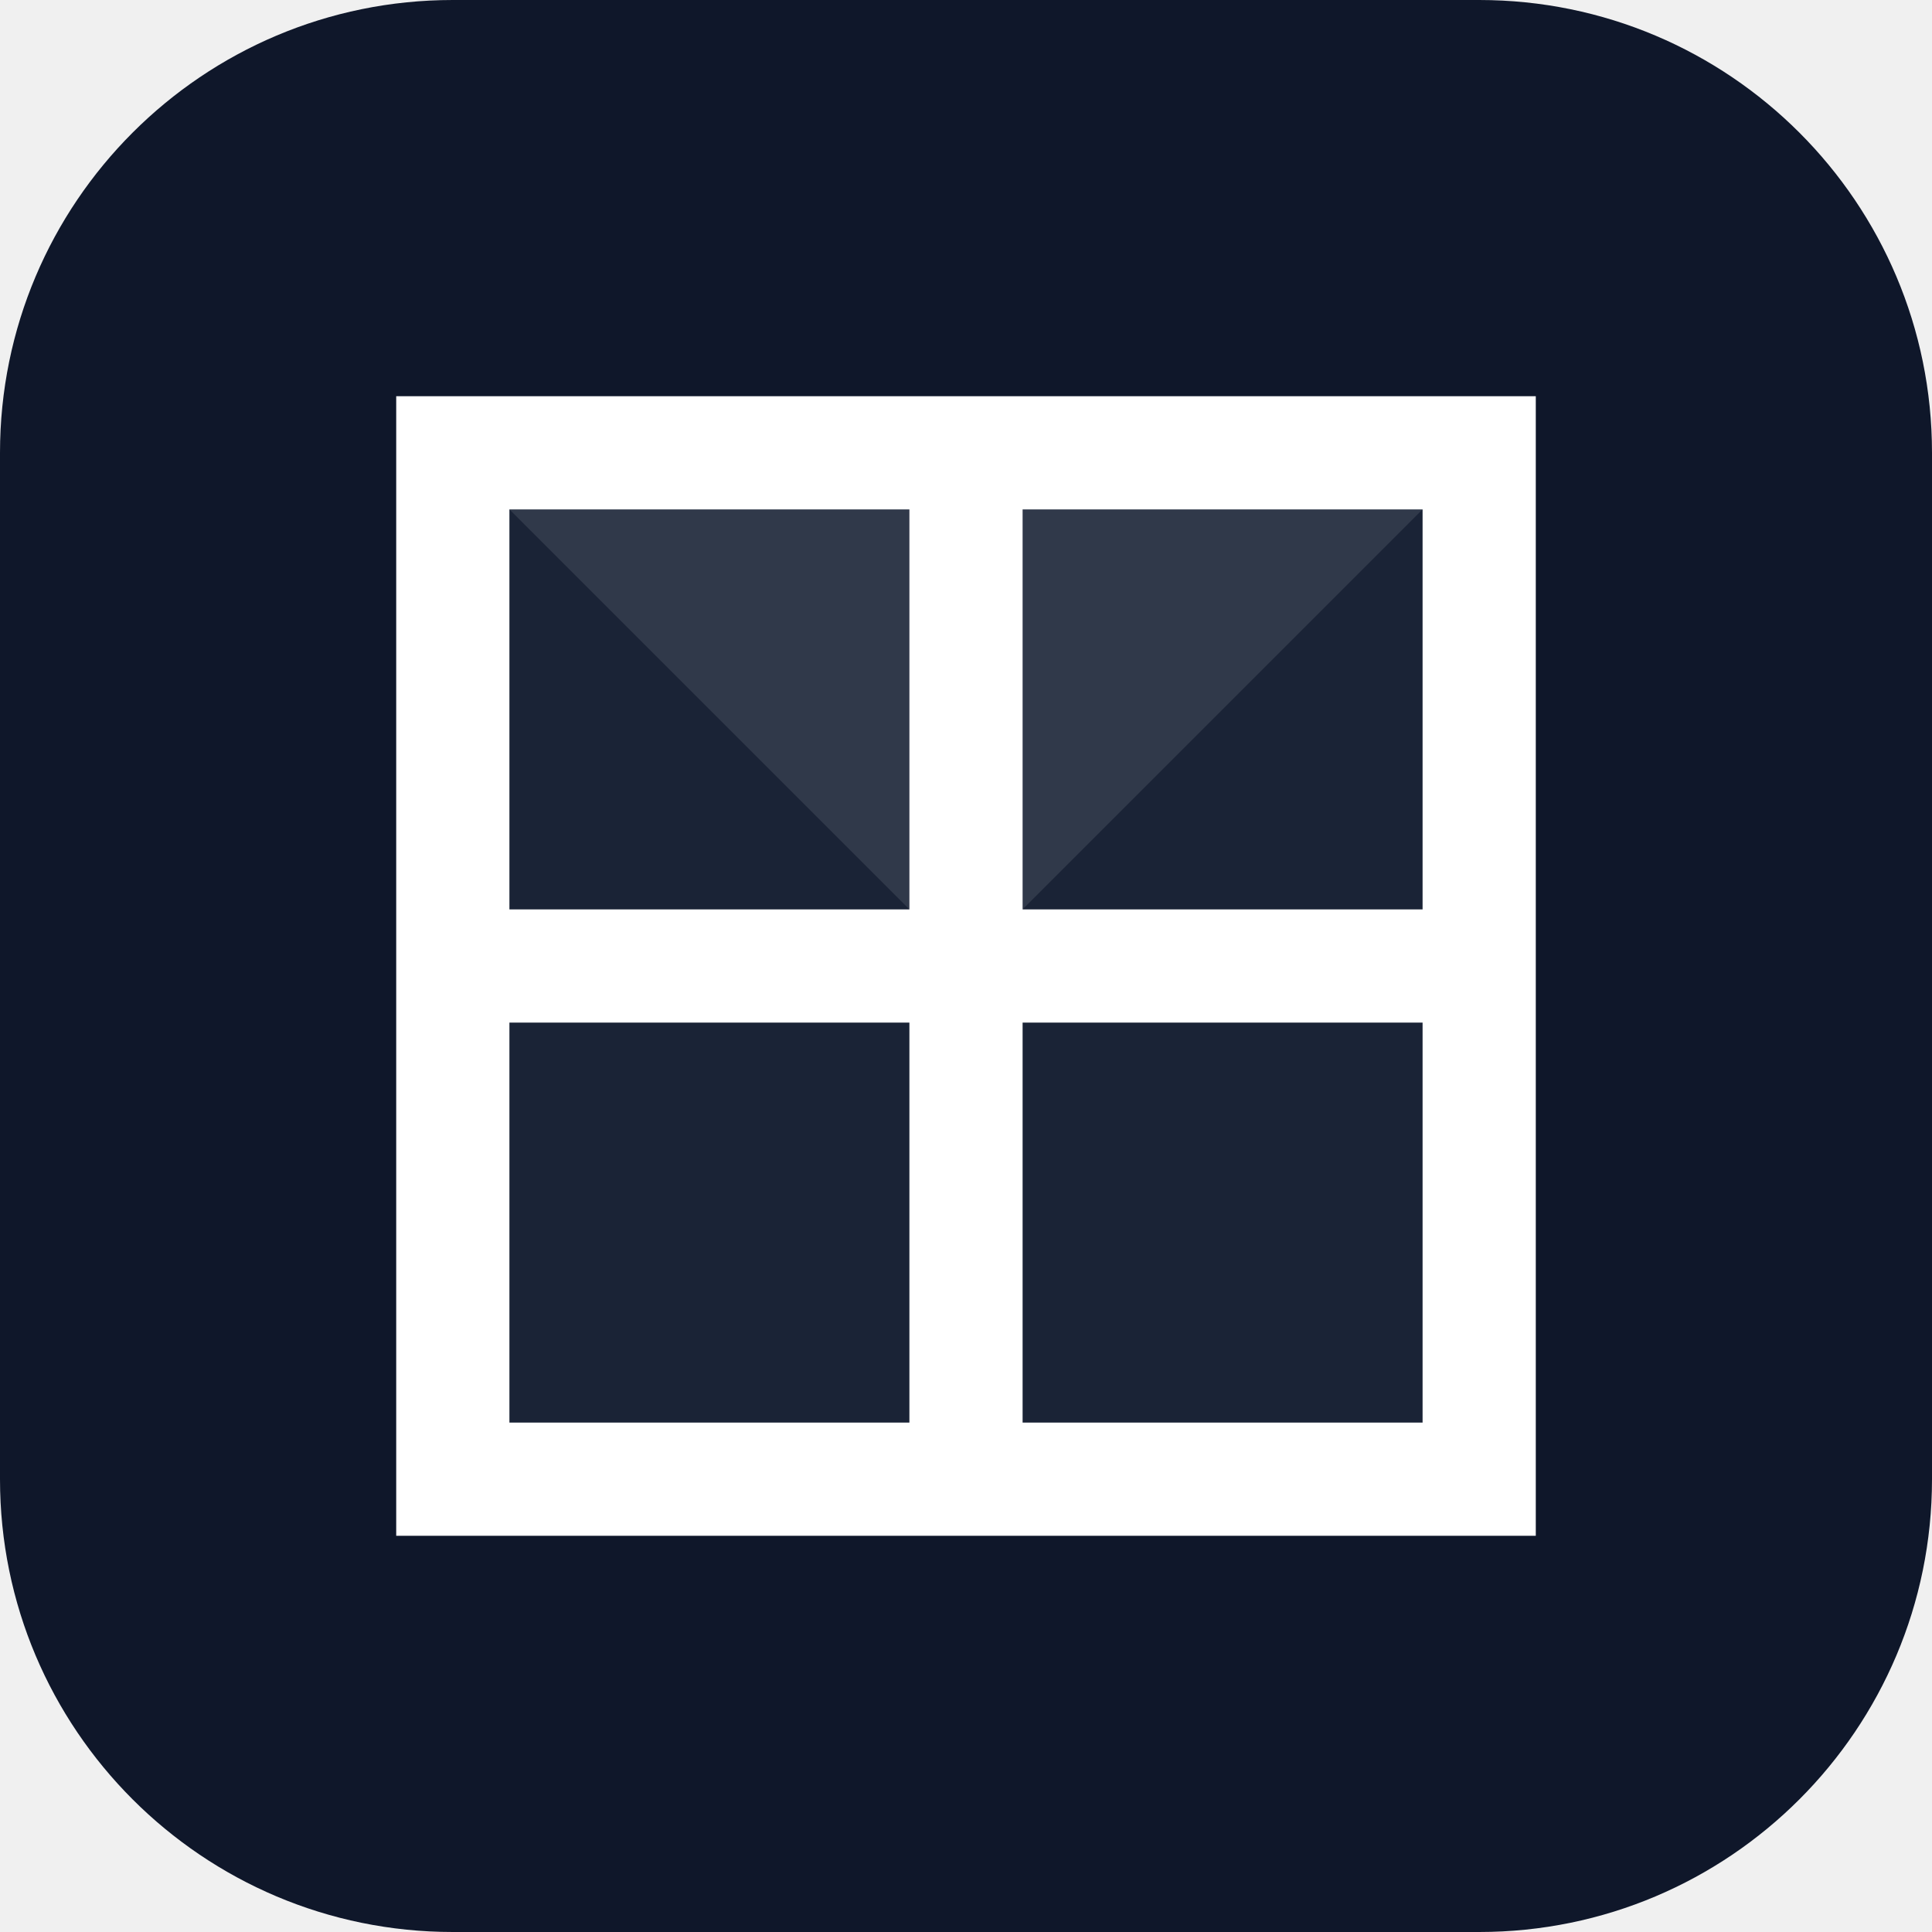
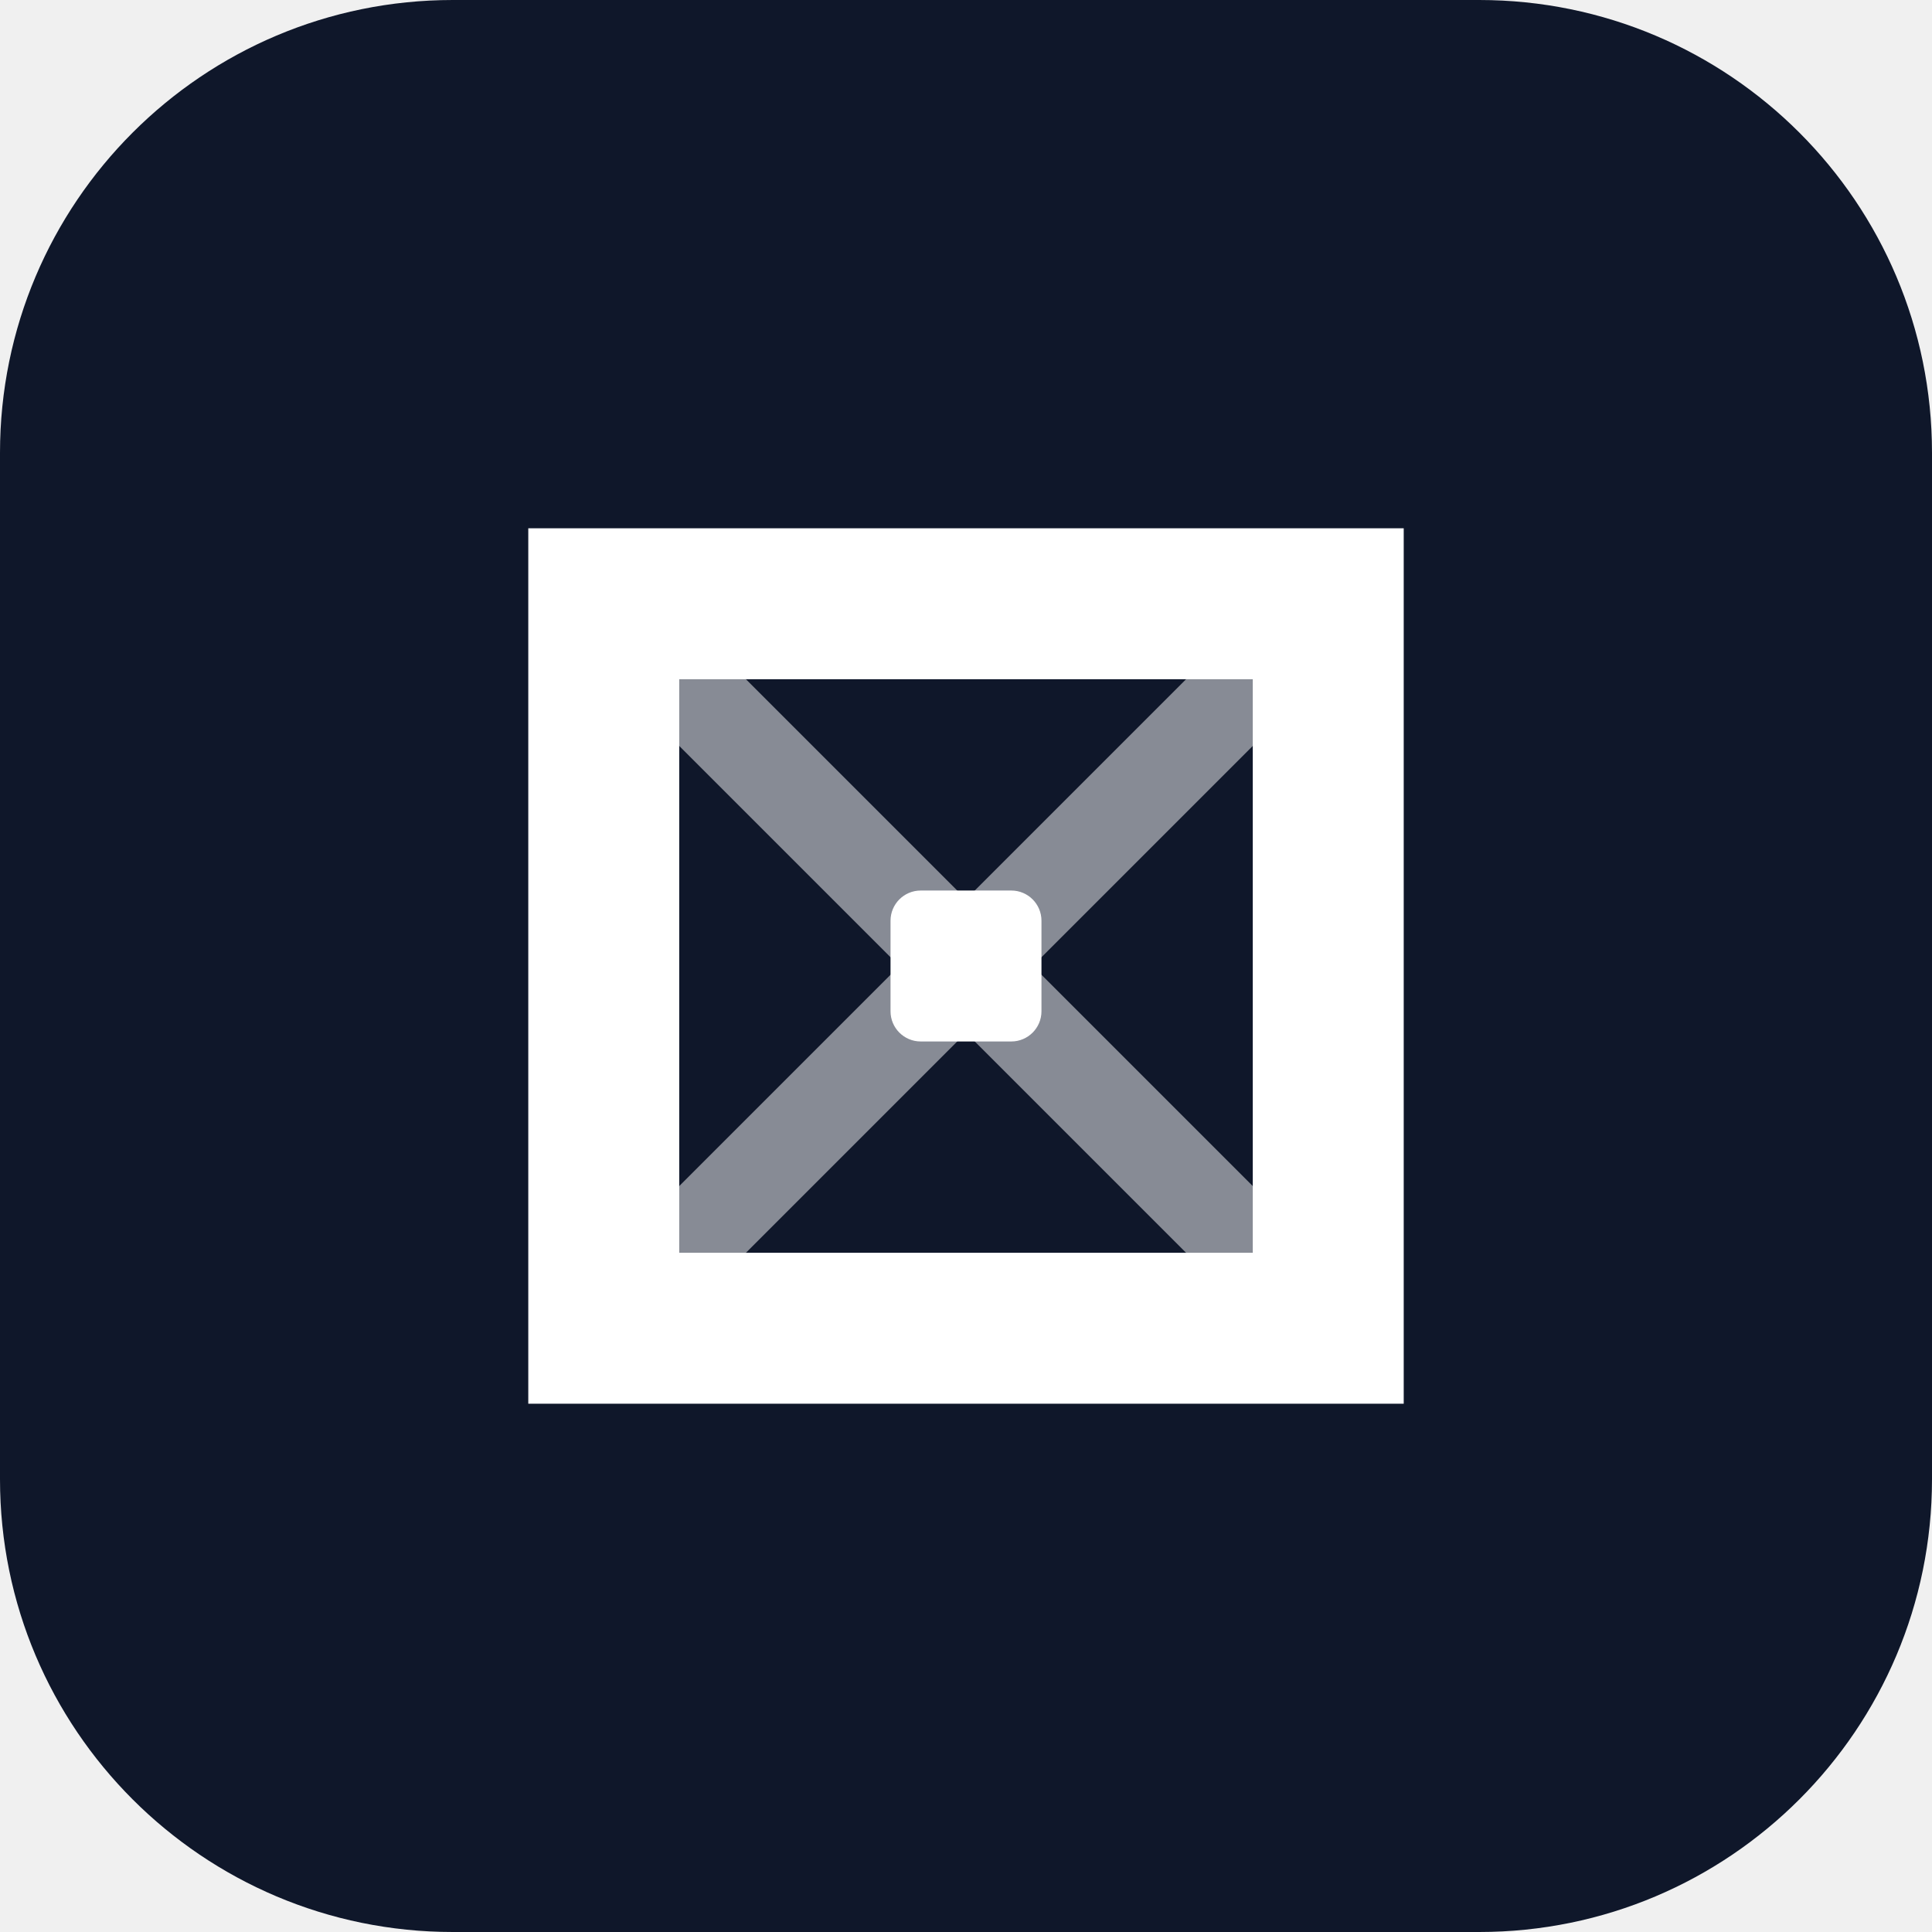
<svg xmlns="http://www.w3.org/2000/svg" viewBox="0 0 512 512">
-   <rect x="0" y="0" width="512" height="512" rx="120" fill="#0f172a" />
-   <path d="M120 120 H392 V392 H120 Z" fill="#334155" fill-opacity="0.3" stroke="#ffffff" stroke-width="30" />
-   <line x1="256" y1="120" x2="256" y2="392" stroke="#ffffff" stroke-width="30" />
-   <line x1="120" y1="256" x2="392" y2="256" stroke="#ffffff" stroke-width="30" />
-   <path d="M120 120 L256 256 L392 120 Z" fill="#ffffff" fill-opacity="0.1" />
+   <rect width="512" height="512" rx="120" fill="#0f172a" />
+   <path d="M160 160 H352 V352 H160 Z" fill="none" stroke="#ffffff" stroke-width="40" />
+   <path d="M160 160 L256 256 M352 160 L256 256 M352 352 L256 256 M160 352 L256 256" stroke="#ffffff" stroke-width="25" stroke-opacity="0.5" />
+   <rect x="236" y="236" width="40" height="40" rx="8" fill="#ffffff" />
</svg>
